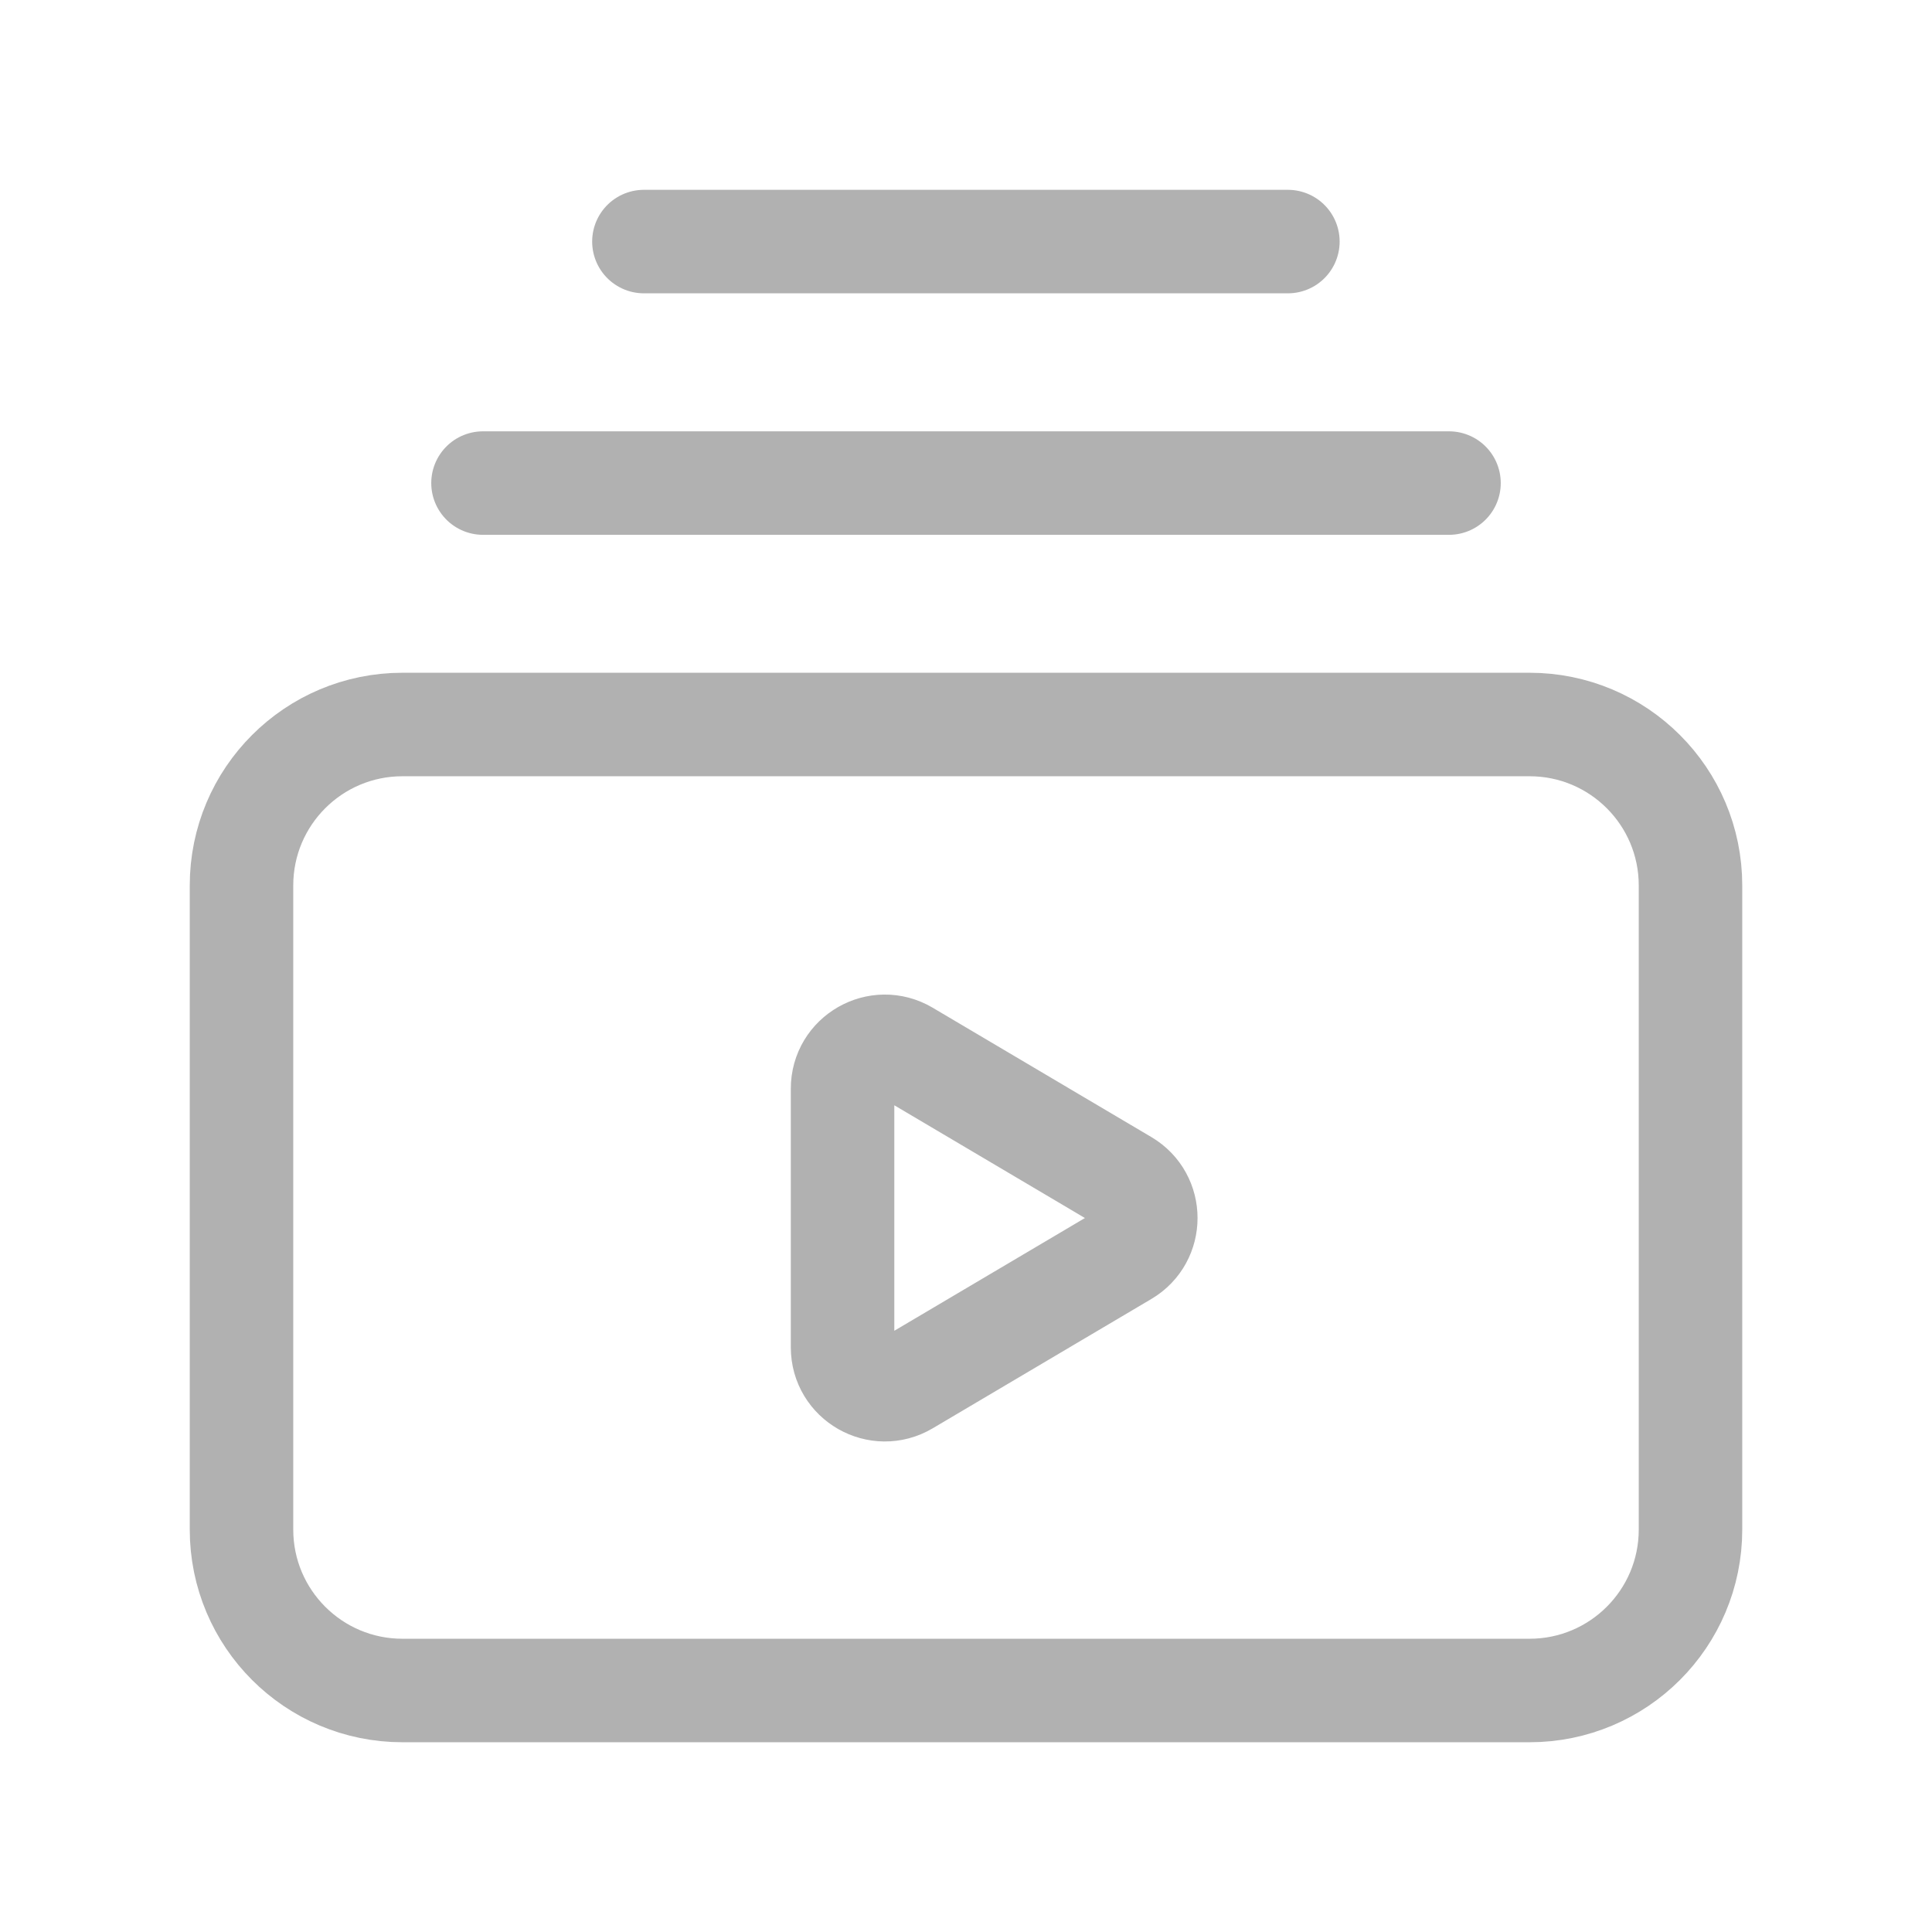
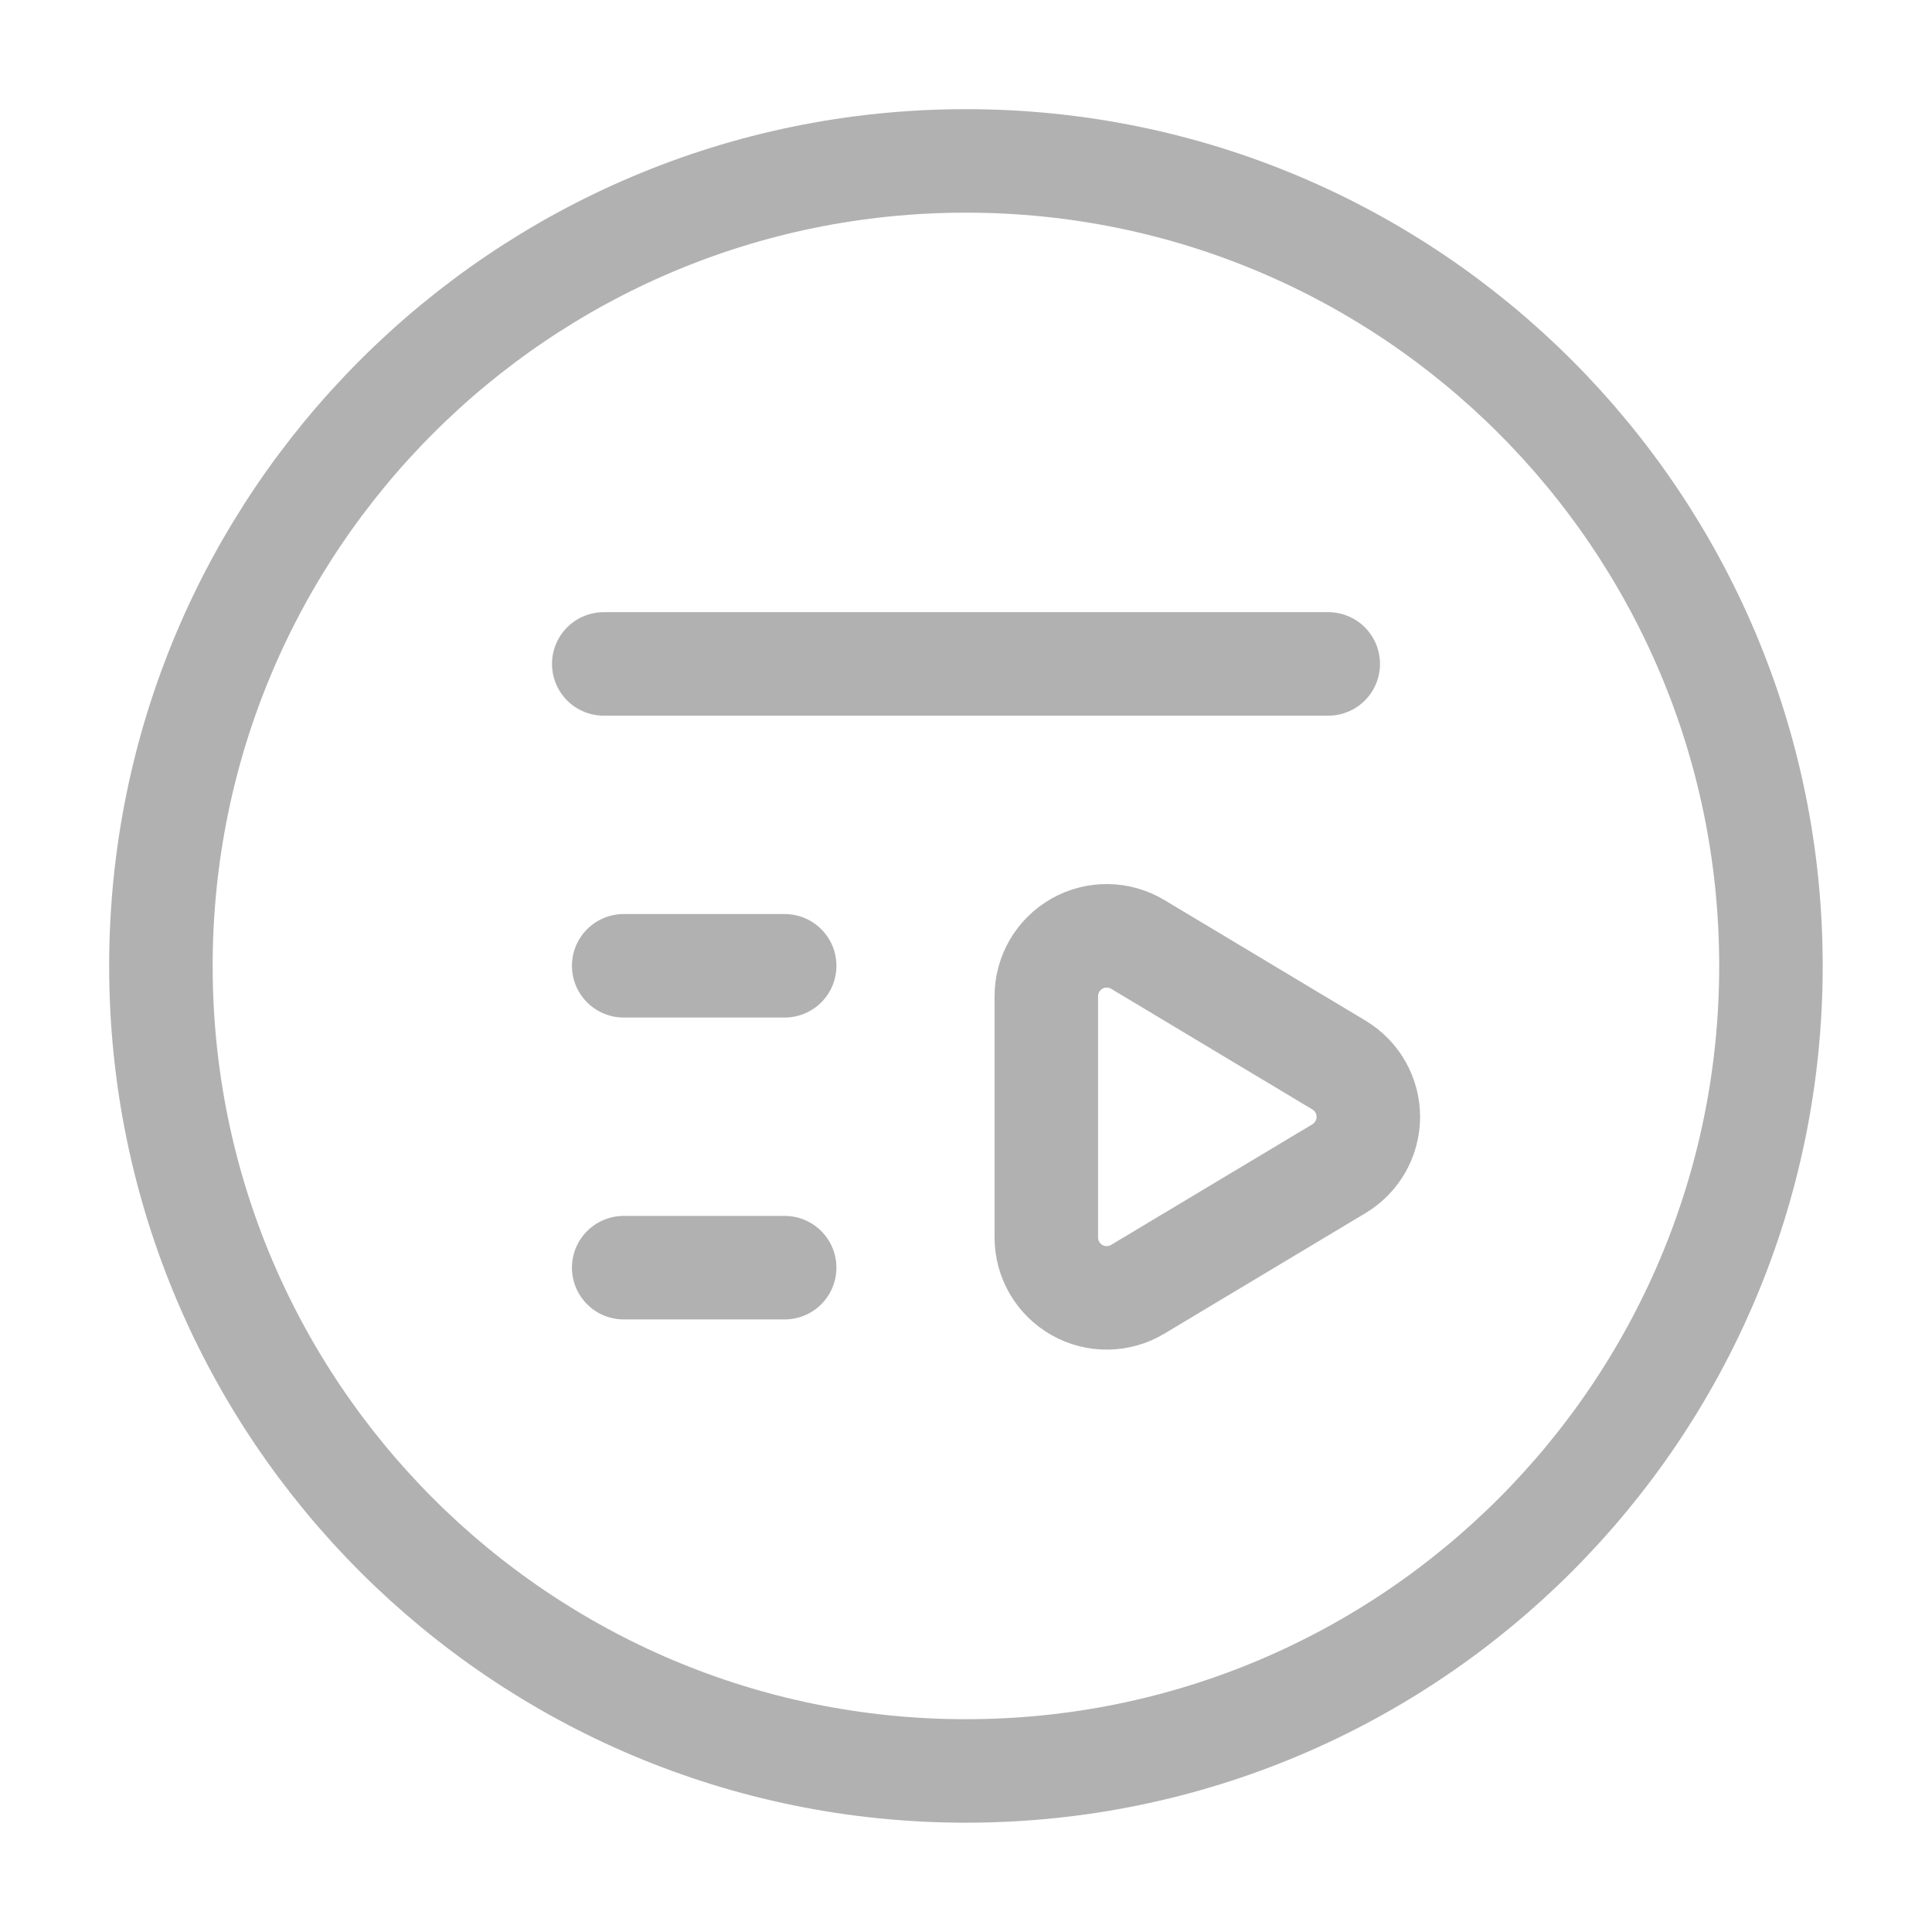
<svg xmlns="http://www.w3.org/2000/svg" width="28" height="28" viewBox="0 0 28 28" fill="none">
-   <path d="M7 7.001H21" stroke="#B1B1B1" stroke-width="1.5" stroke-linecap="round" stroke-linejoin="round" />
-   <path d="M9.332 3.501H18.665" stroke="#B1B1B1" stroke-width="1.5" stroke-linecap="round" stroke-linejoin="round" />
-   <path fill-rule="evenodd" clip-rule="evenodd" d="M13.135 15.25L16.305 17.125C16.706 17.362 16.706 17.943 16.305 18.18L13.135 20.055C12.727 20.296 12.211 20.002 12.211 19.527V15.779C12.21 15.303 12.727 15.009 13.135 15.25V15.25Z" stroke="#B1B1B1" stroke-width="1.5" stroke-linecap="round" stroke-linejoin="round" />
-   <path fill-rule="evenodd" clip-rule="evenodd" d="M22.167 24.5H5.833C4.544 24.5 3.5 23.456 3.5 22.167V12.833C3.5 11.544 4.544 10.5 5.833 10.5H22.167C23.456 10.5 24.5 11.544 24.5 12.833V22.167C24.5 23.456 23.456 24.5 22.167 24.5Z" stroke="#B1B1B1" stroke-width="1.5" stroke-linecap="round" stroke-linejoin="round" />
+   <circle cx="13.999" cy="13.999" r="11.667" stroke="#B1B1B1" stroke-width="1.5" stroke-linecap="round" stroke-linejoin="round" />
+   <path fill-rule="evenodd" clip-rule="evenodd" d="M15.164 14.438C15.164 14.122 15.334 13.832 15.608 13.676C15.882 13.521 16.219 13.525 16.489 13.687L19.406 15.436C19.669 15.594 19.831 15.879 19.831 16.186C19.831 16.494 19.669 16.779 19.406 16.937L16.489 18.685C16.219 18.847 15.882 18.852 15.608 18.696C15.334 18.541 15.164 18.25 15.164 17.935V14.438Z" stroke="#B1B1B1" stroke-width="1.5" stroke-linecap="round" stroke-linejoin="round" />
+   <path d="M19.25 9.622H8.75" stroke="#B1B1B1" stroke-width="1.5" stroke-linecap="round" stroke-linejoin="round" />
+   <path d="M11.372 18.372H9.039" stroke="#B1B1B1" stroke-width="1.5" stroke-linecap="round" stroke-linejoin="round" />
+   <path d="M11.372 13.997H9.039" stroke="#B1B1B1" stroke-width="1.5" stroke-linecap="round" stroke-linejoin="round" />
</svg>
